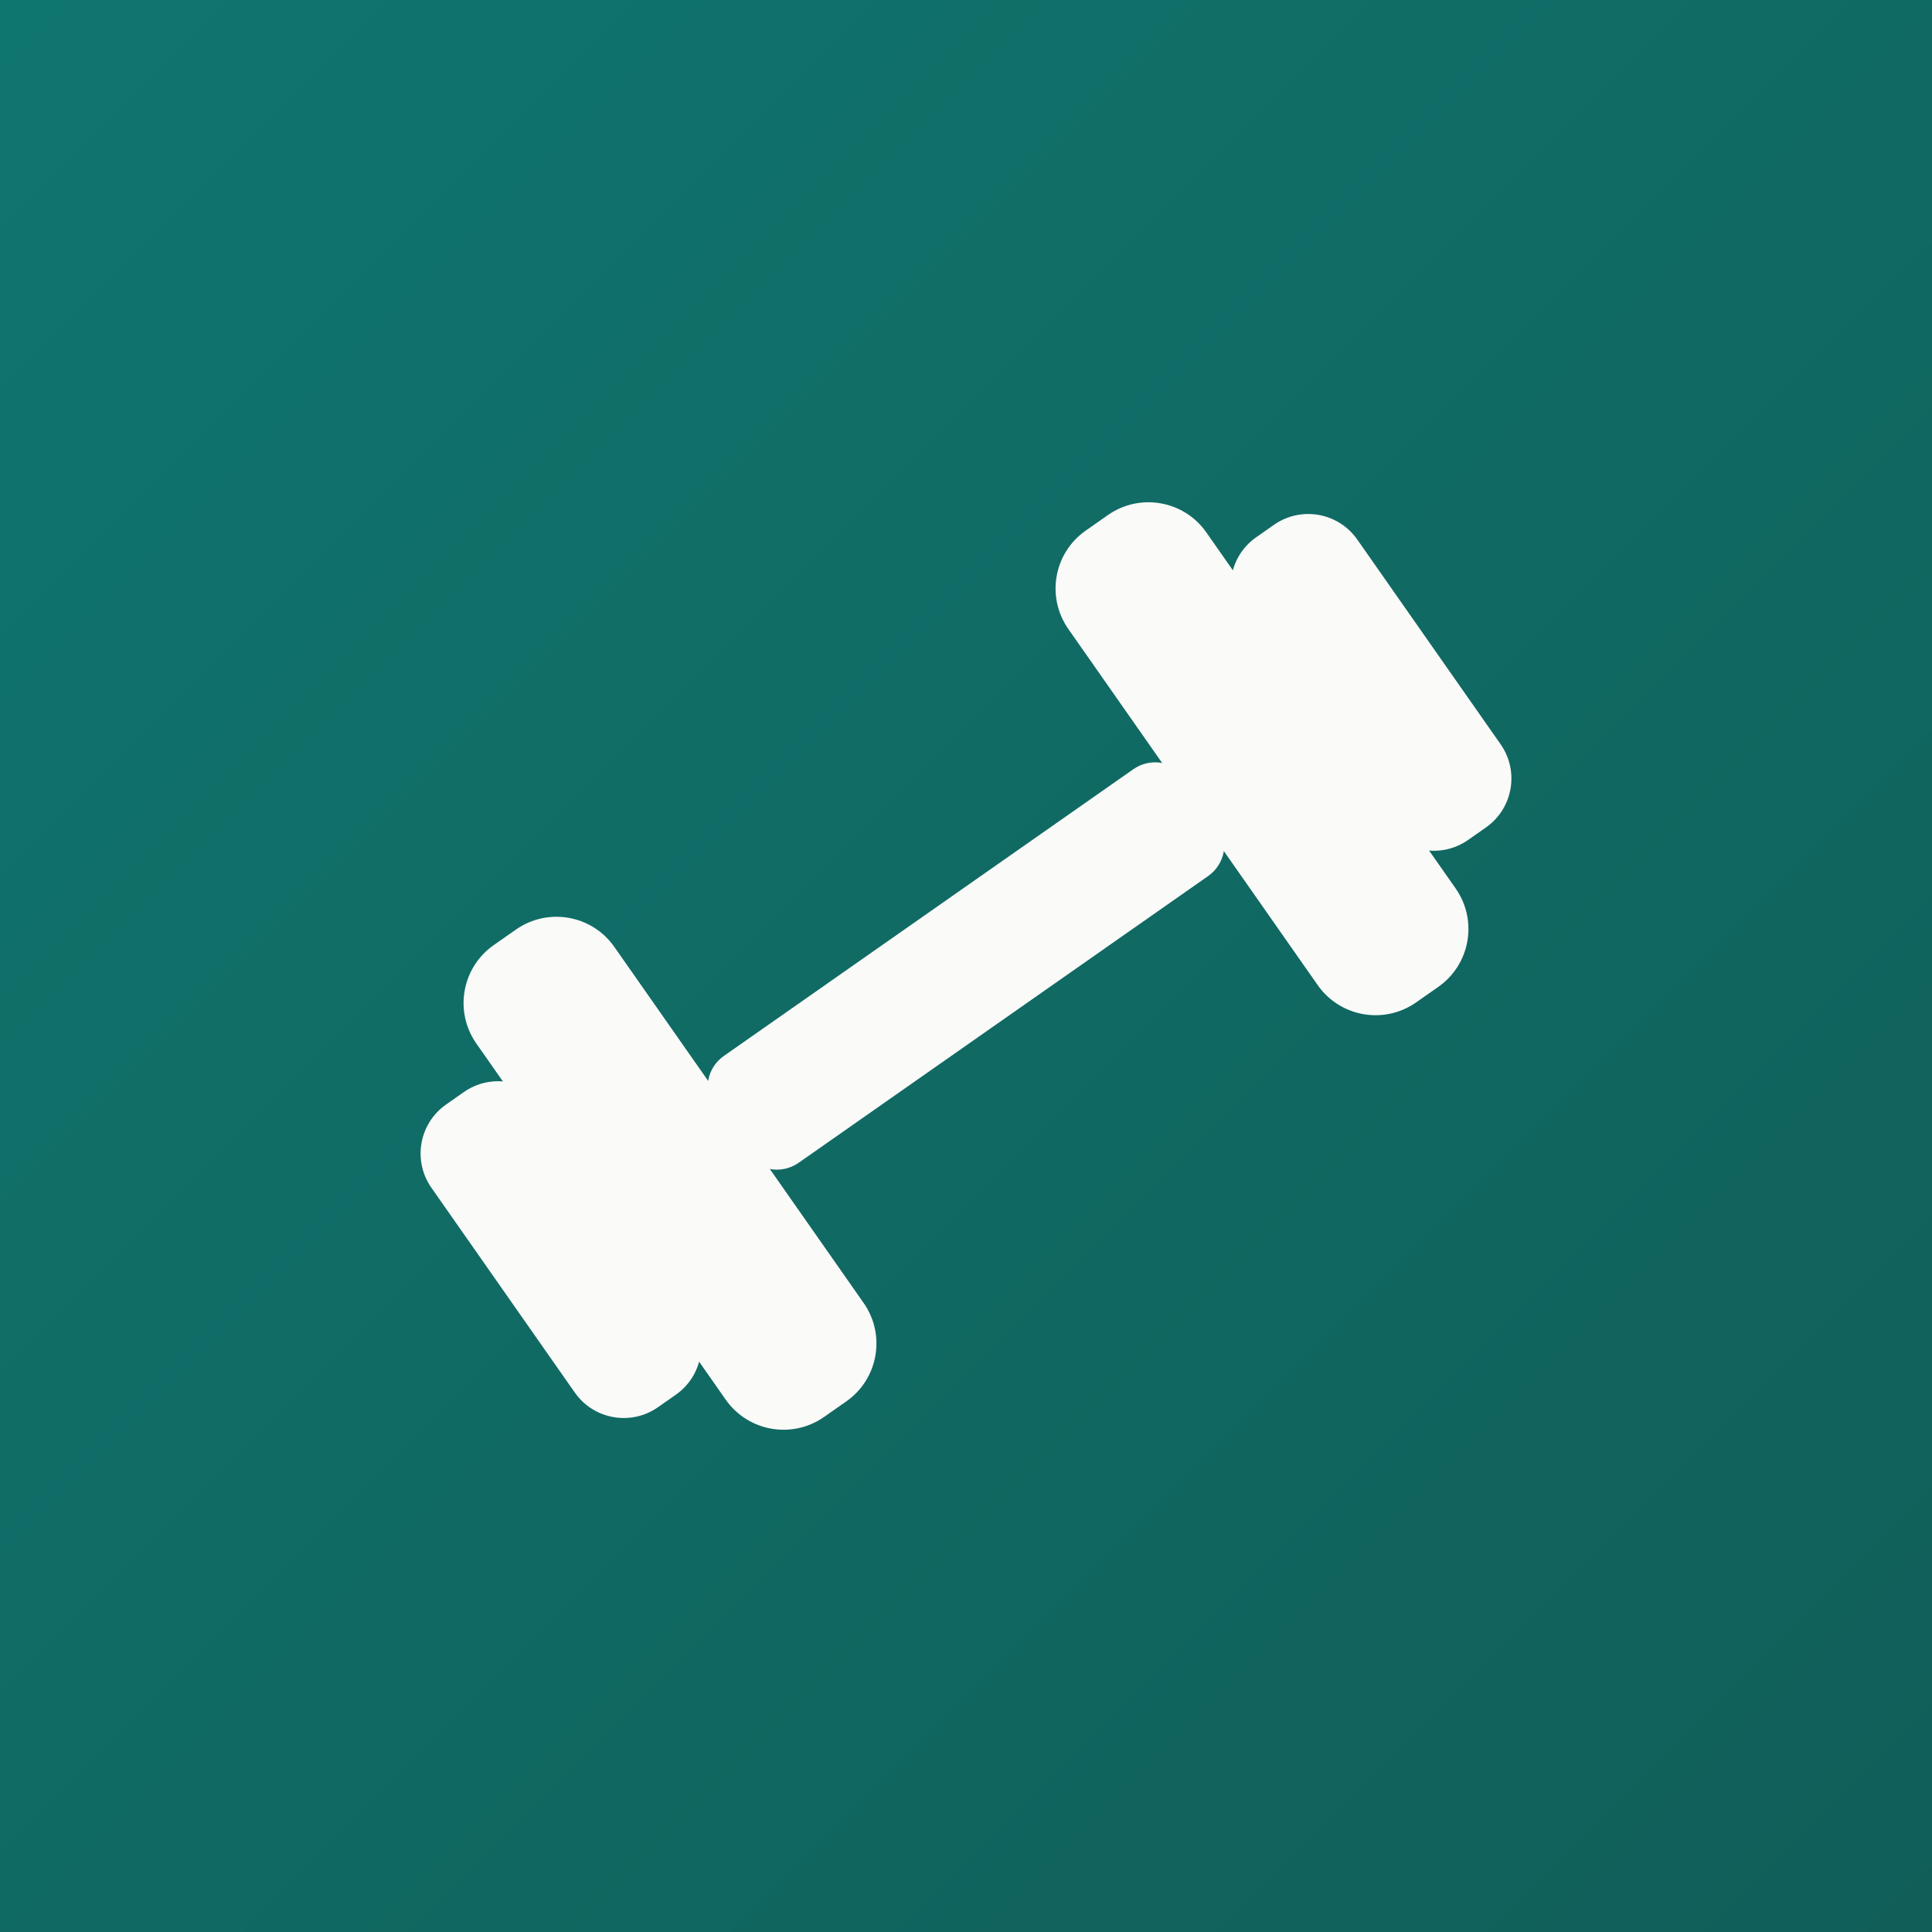
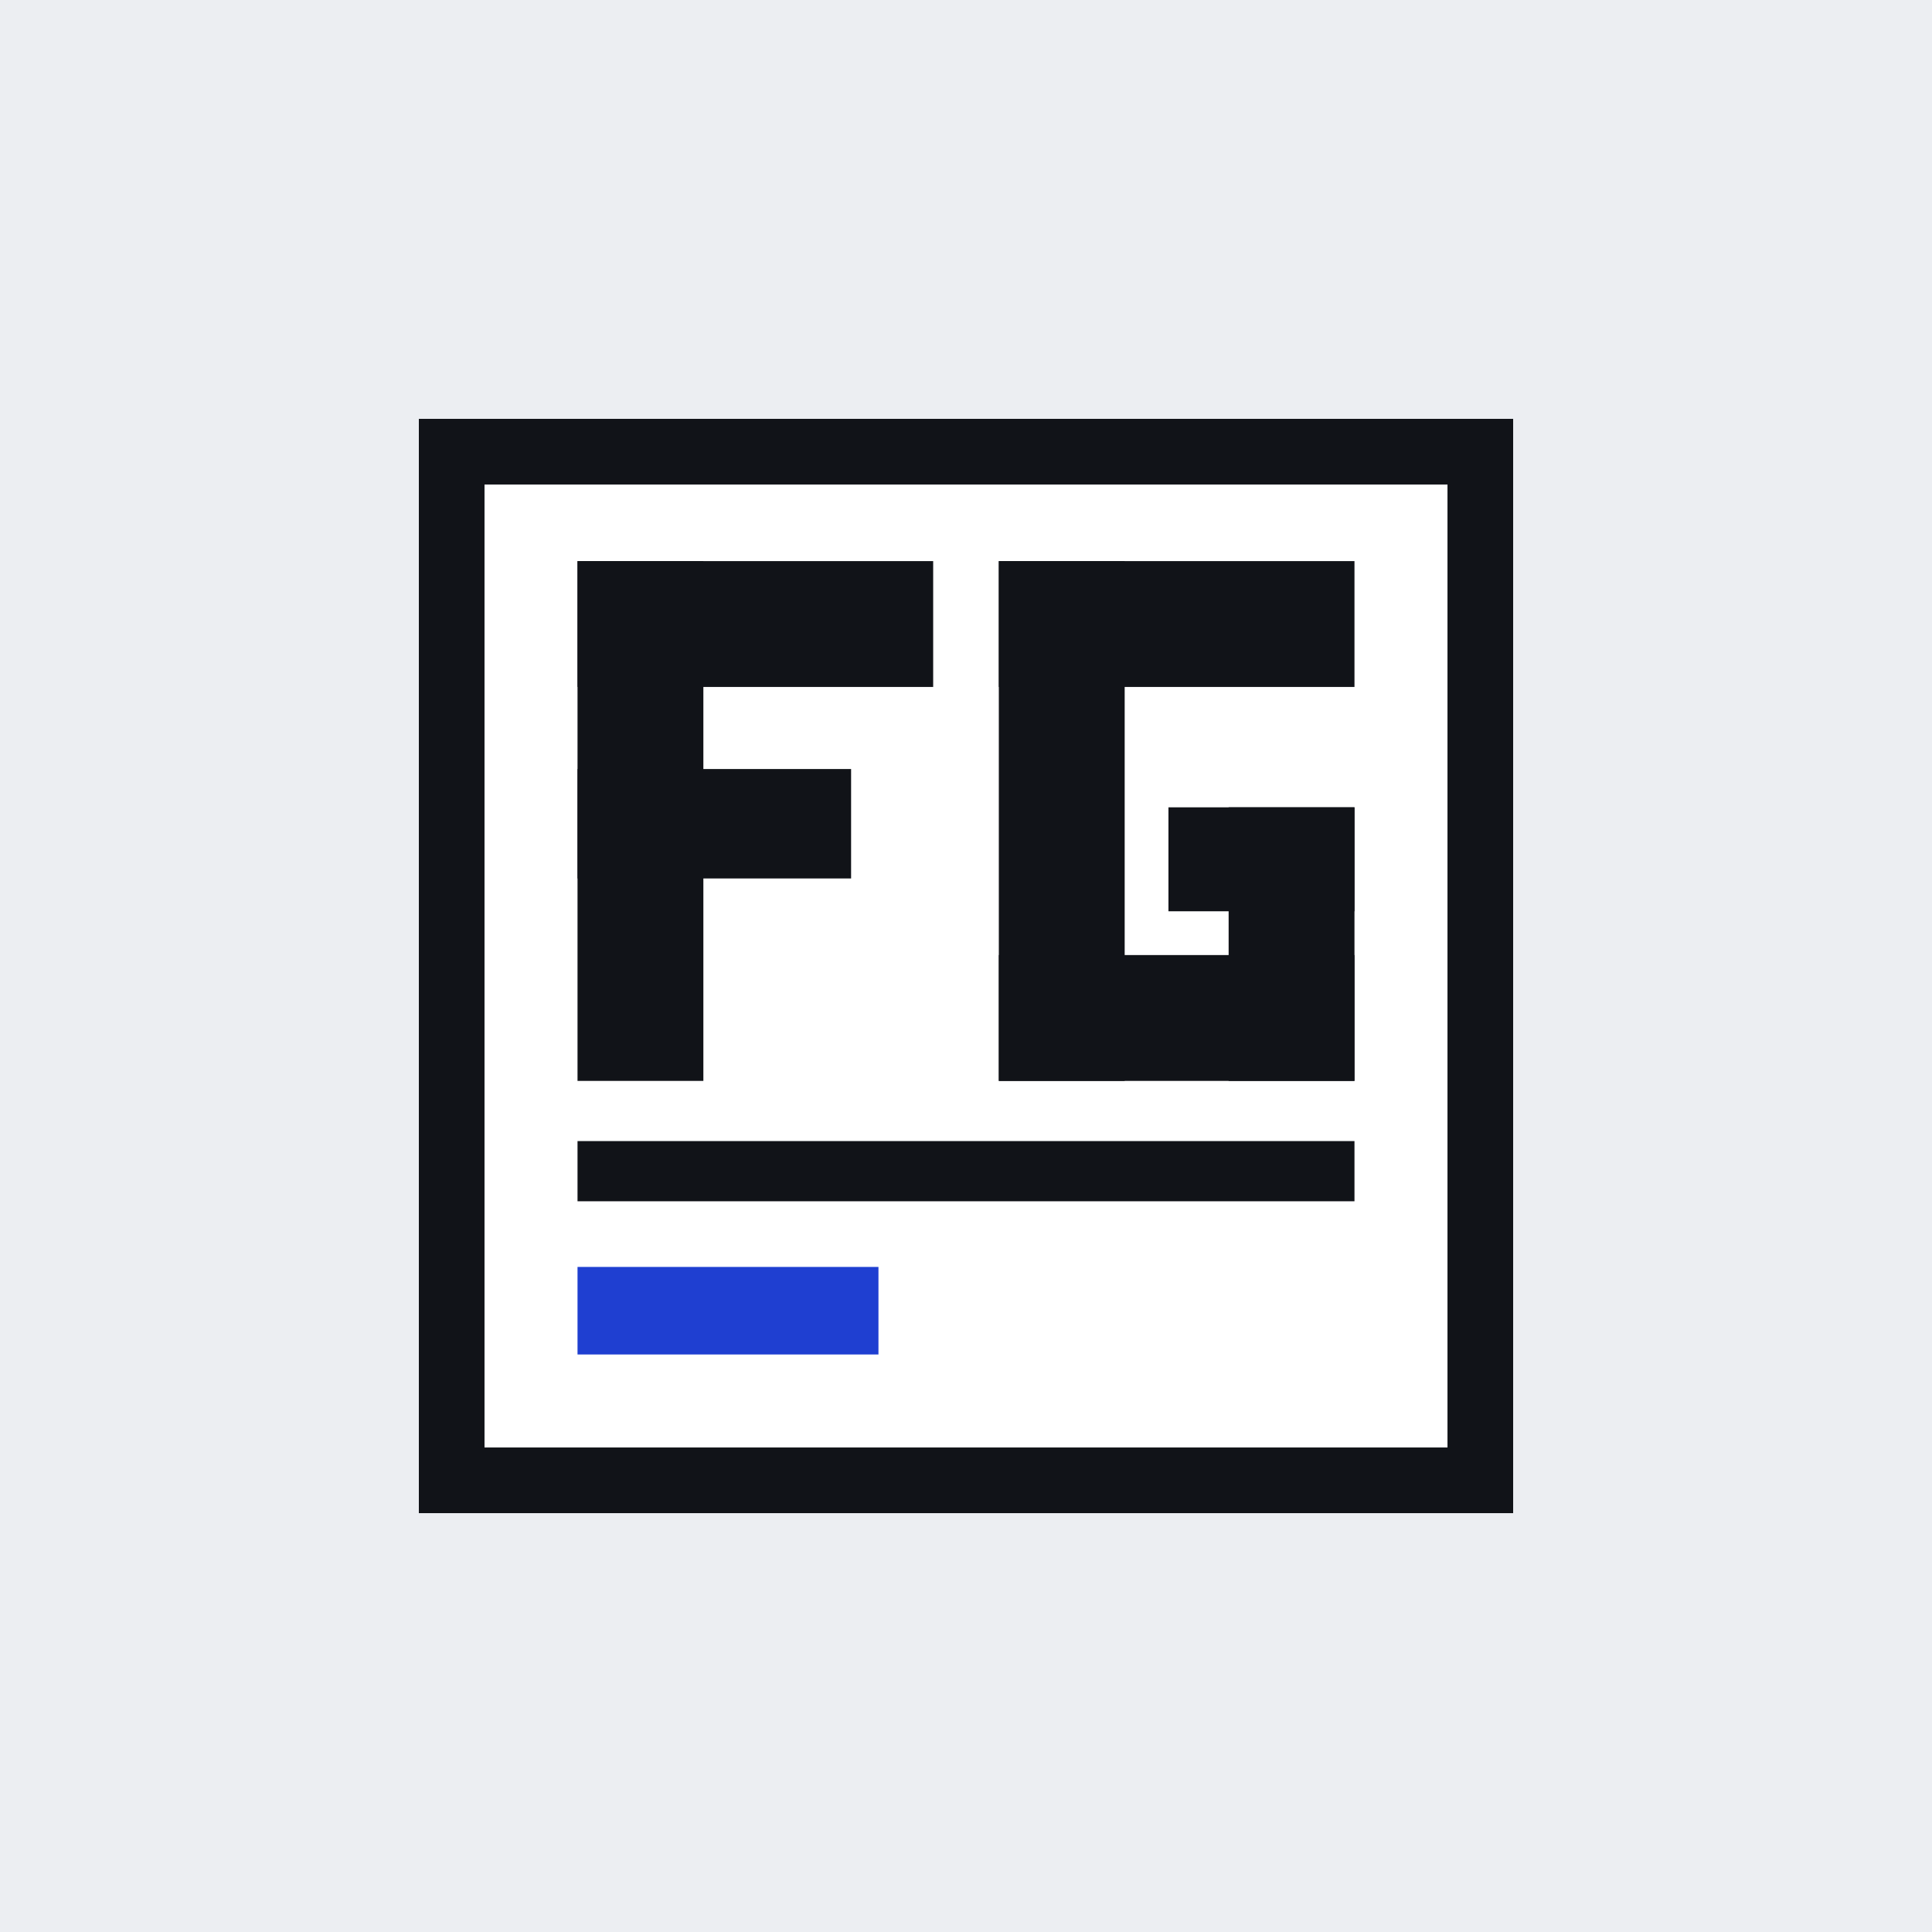
<svg xmlns="http://www.w3.org/2000/svg" viewBox="0 0 512 512">
-   <defs>
-     <linearGradient id="teal" x1="0" y1="0" x2="1" y2="1">
-       <stop offset="0" stop-color="#0F766E" />
-       <stop offset="1" stop-color="#115E59" />
-     </linearGradient>
-   </defs>
-   <rect width="512" height="512" fill="url(#teal)" />
-   <g transform="translate(256 256) scale(0.72) translate(-256 -256)">
-     <g transform="rotate(-35 256 256)">
-       <rect x="150" y="232" width="212" height="48" rx="14" fill="#FAFAF9" />
-       <rect x="92" y="150" width="62" height="212" rx="26" fill="#FAFAF9" />
-       <rect x="358" y="150" width="62" height="212" rx="26" fill="#FAFAF9" />
-       <rect x="48" y="188" width="52" height="136" rx="22" fill="#FAFAF9" />
-       <rect x="412" y="188" width="52" height="136" rx="22" fill="#FAFAF9" />
-     </g>
+   <rect width="512" height="512" fill="#ECEEF2" />
+   <g transform="translate(256 256) scale(0.725) translate(-256 -256)">
+     <rect x="68" y="68" width="376" height="376" fill="#FFFFFF" stroke="#111318" stroke-width="24" />
+     <rect x="114" y="108" width="46" height="190" fill="#111318" />
+     <rect x="114" y="108" width="130" height="46" fill="#111318" />
+     <rect x="114" y="184" width="100" height="40" fill="#111318" />
+     <rect x="268" y="108" width="130" height="46" fill="#111318" />
+     <rect x="268" y="108" width="46" height="190" fill="#111318" />
+     <rect x="268" y="252" width="130" height="46" fill="#111318" />
+     <rect x="352" y="198" width="46" height="100" fill="#111318" />
+     <rect x="330" y="198" width="68" height="38" fill="#111318" />
+     <rect x="114" y="320" width="284" height="22" fill="#111318" />
+     <rect x="114" y="366" width="110" height="32" fill="#1F3FD1" />
  </g>
</svg>
